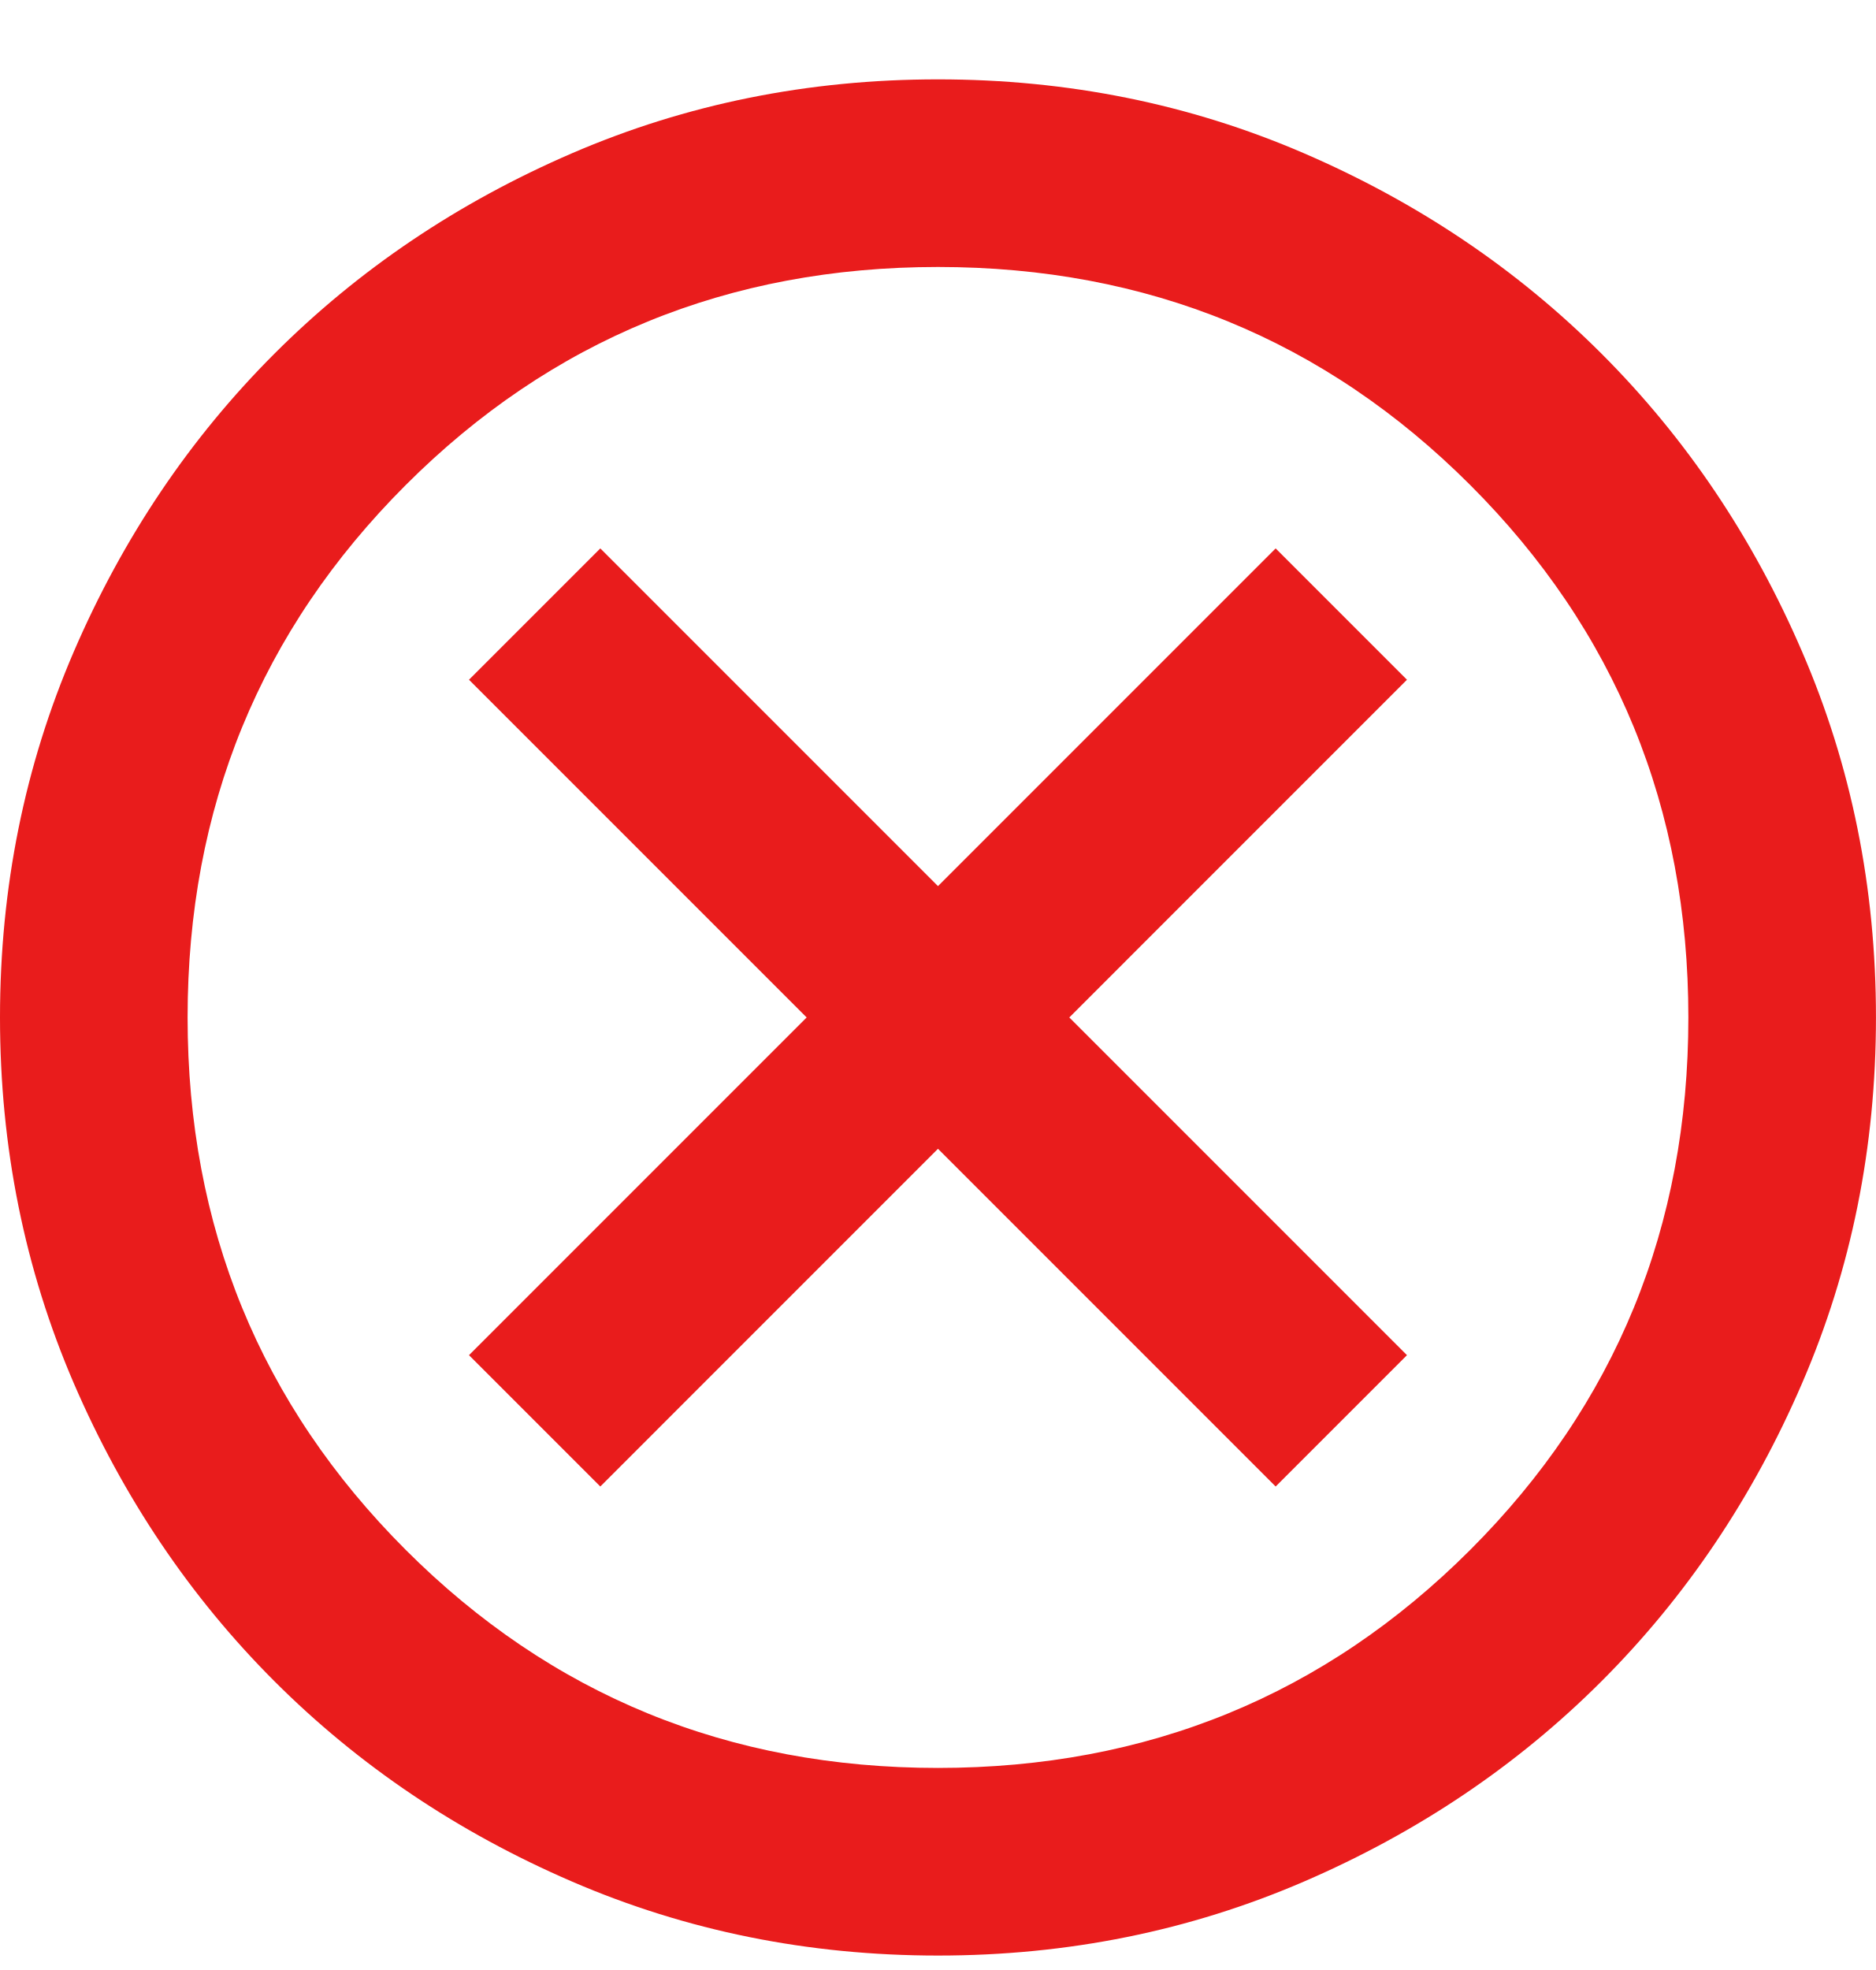
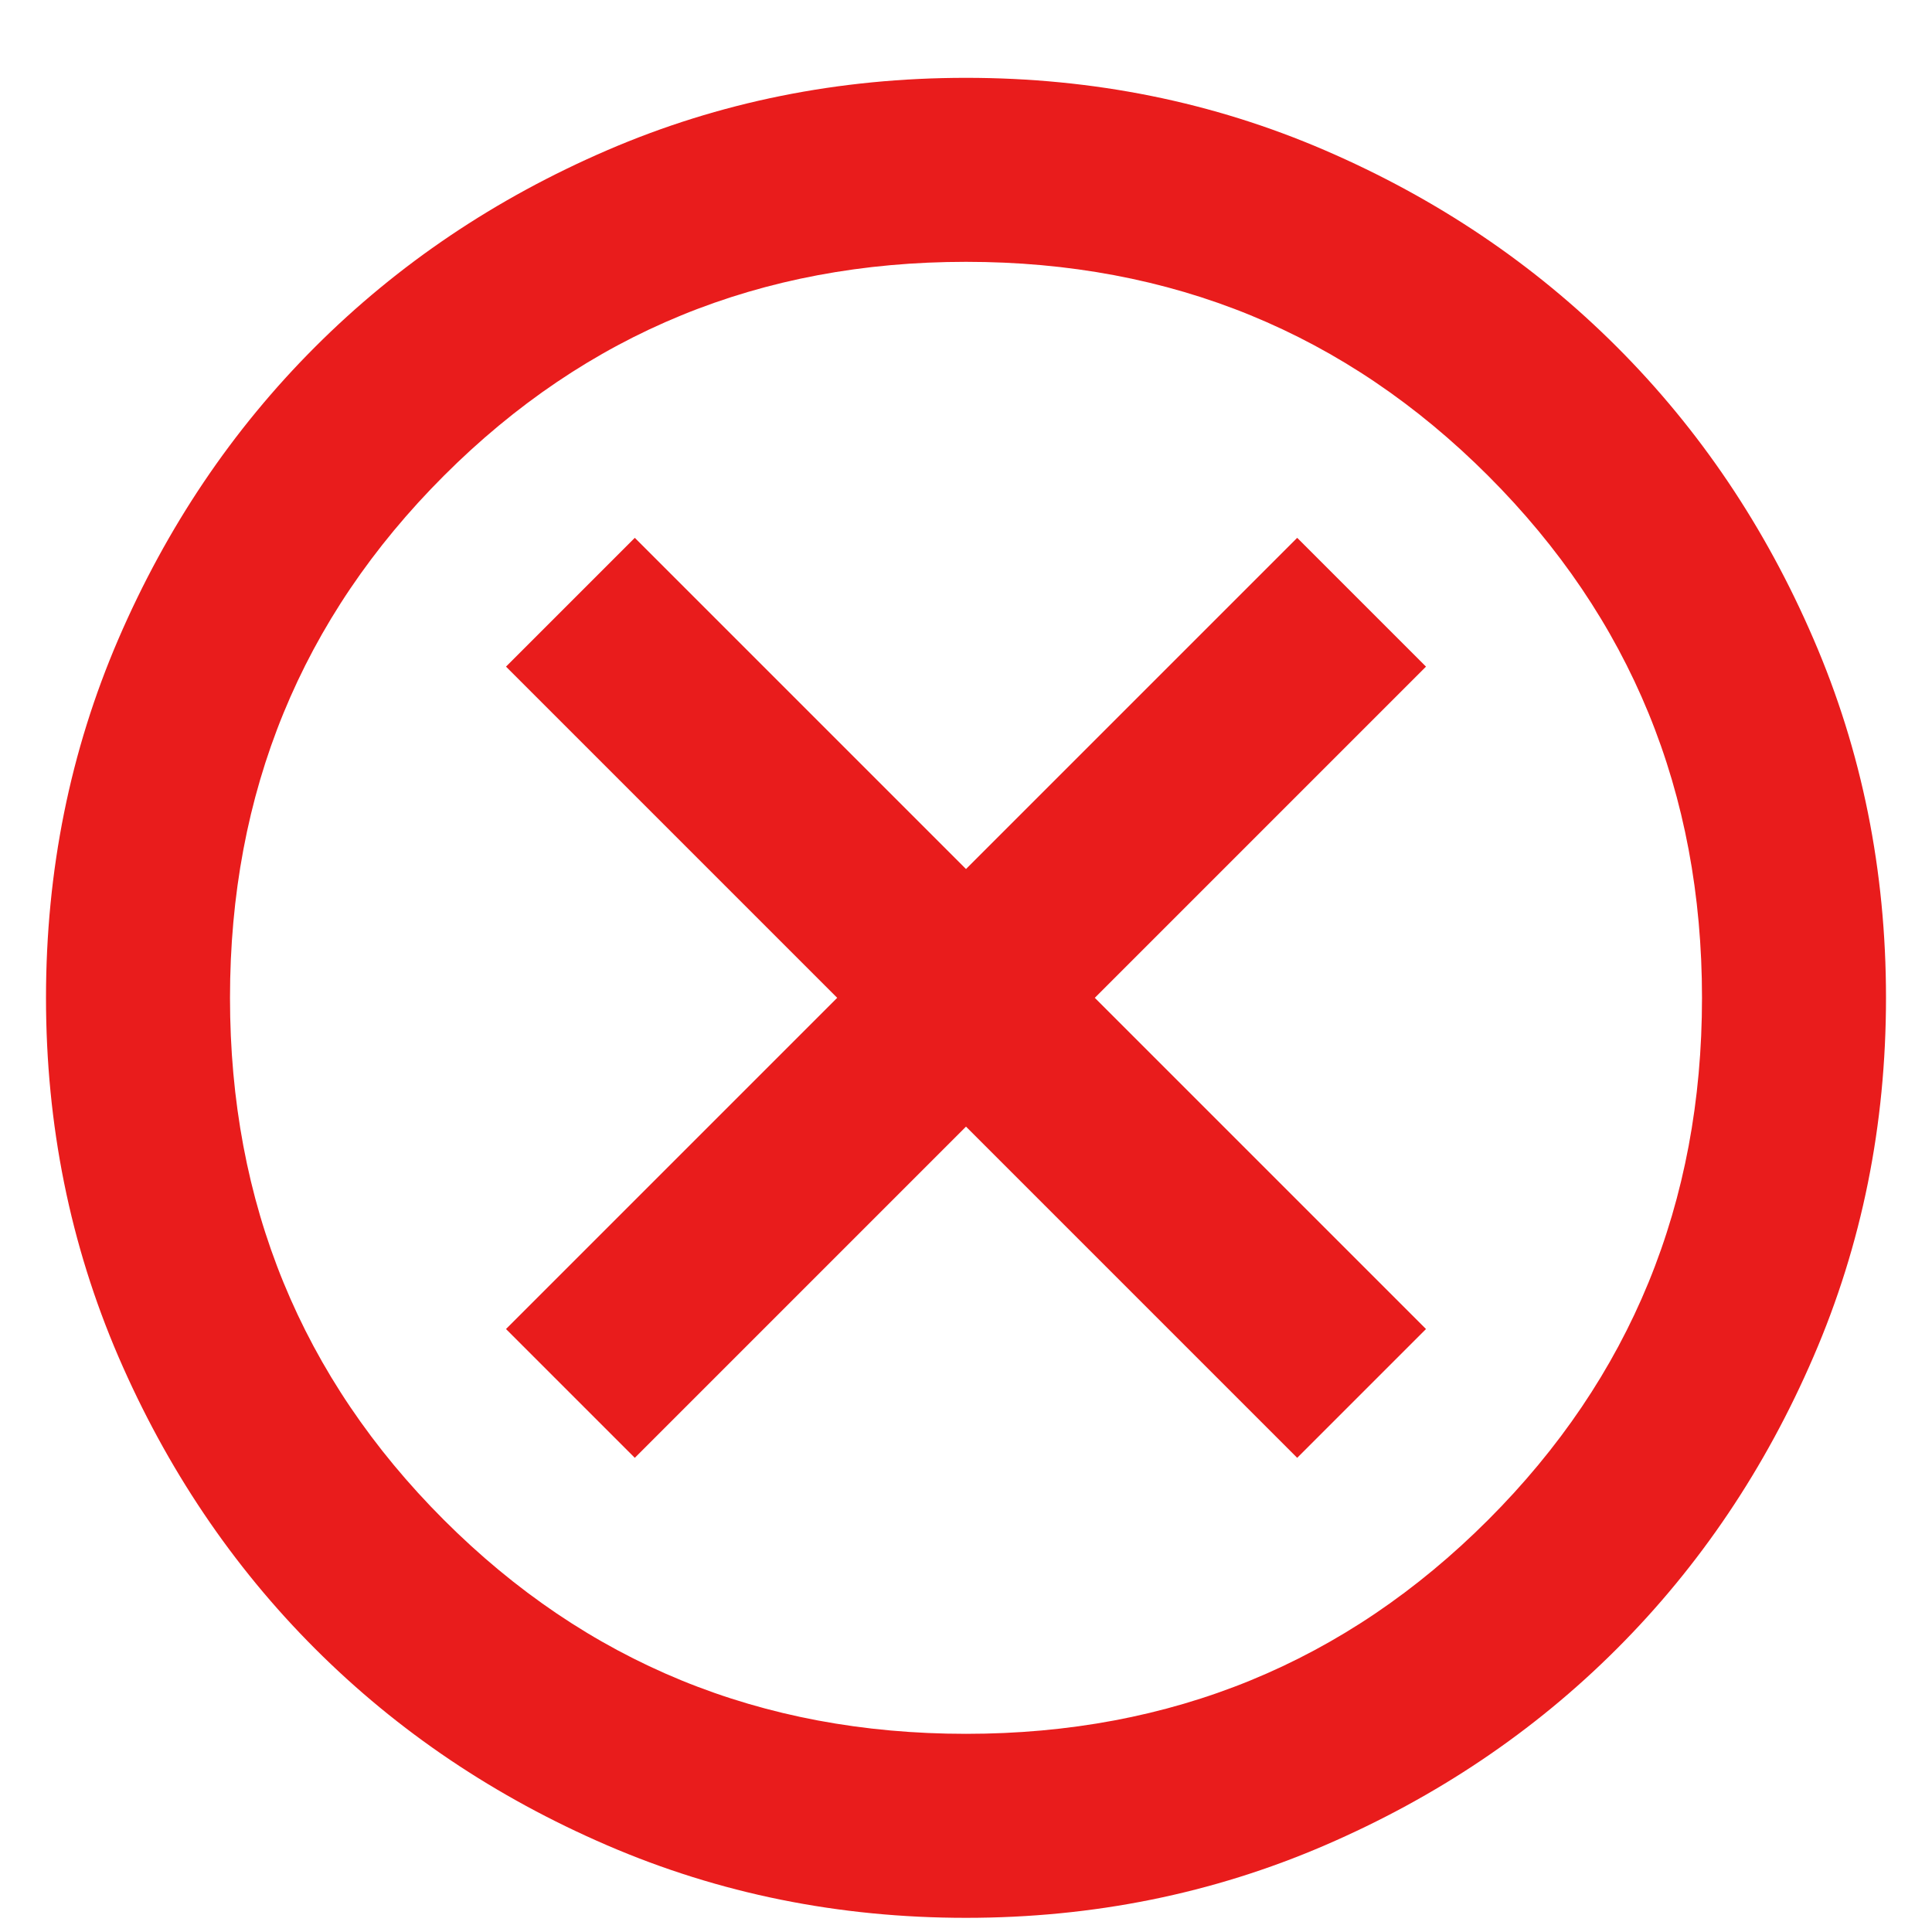
- <svg xmlns="http://www.w3.org/2000/svg" width="20" height="21" viewBox="0 0 20 21" fill="none">
+ <svg xmlns="http://www.w3.org/2000/svg" width="20" height="20" viewBox="0 0 20 21" fill="none">
  <path d="M6.4 15.846L10 12.246L13.6 15.846L15 14.446L11.4 10.846L15 7.246L13.6 5.846L10 9.446L6.4 5.846L5 7.246L8.6 10.846L5 14.446L6.4 15.846ZM10 20.846C8.617 20.846 7.317 20.583 6.1 20.058C4.883 19.533 3.825 18.821 2.925 17.921C2.025 17.021 1.312 15.962 0.787 14.746C0.263 13.529 0 12.229 0 10.846C0 9.462 0.263 8.162 0.787 6.946C1.312 5.729 2.025 4.671 2.925 3.771C3.825 2.871 4.883 2.158 6.1 1.633C7.317 1.108 8.617 0.846 10 0.846C11.383 0.846 12.683 1.108 13.9 1.633C15.117 2.158 16.175 2.871 17.075 3.771C17.975 4.671 18.688 5.729 19.212 6.946C19.738 8.162 20 9.462 20 10.846C20 12.229 19.738 13.529 19.212 14.746C18.688 15.962 17.975 17.021 17.075 17.921C16.175 18.821 15.117 19.533 13.9 20.058C12.683 20.583 11.383 20.846 10 20.846ZM10 18.846C12.233 18.846 14.125 18.071 15.675 16.521C17.225 14.971 18 13.079 18 10.846C18 8.612 17.225 6.721 15.675 5.171C14.125 3.621 12.233 2.846 10 2.846C7.767 2.846 5.875 3.621 4.325 5.171C2.775 6.721 2 8.612 2 10.846C2 13.079 2.775 14.971 4.325 16.521C5.875 18.071 7.767 18.846 10 18.846Z" fill="#E91C1C" />
</svg>
